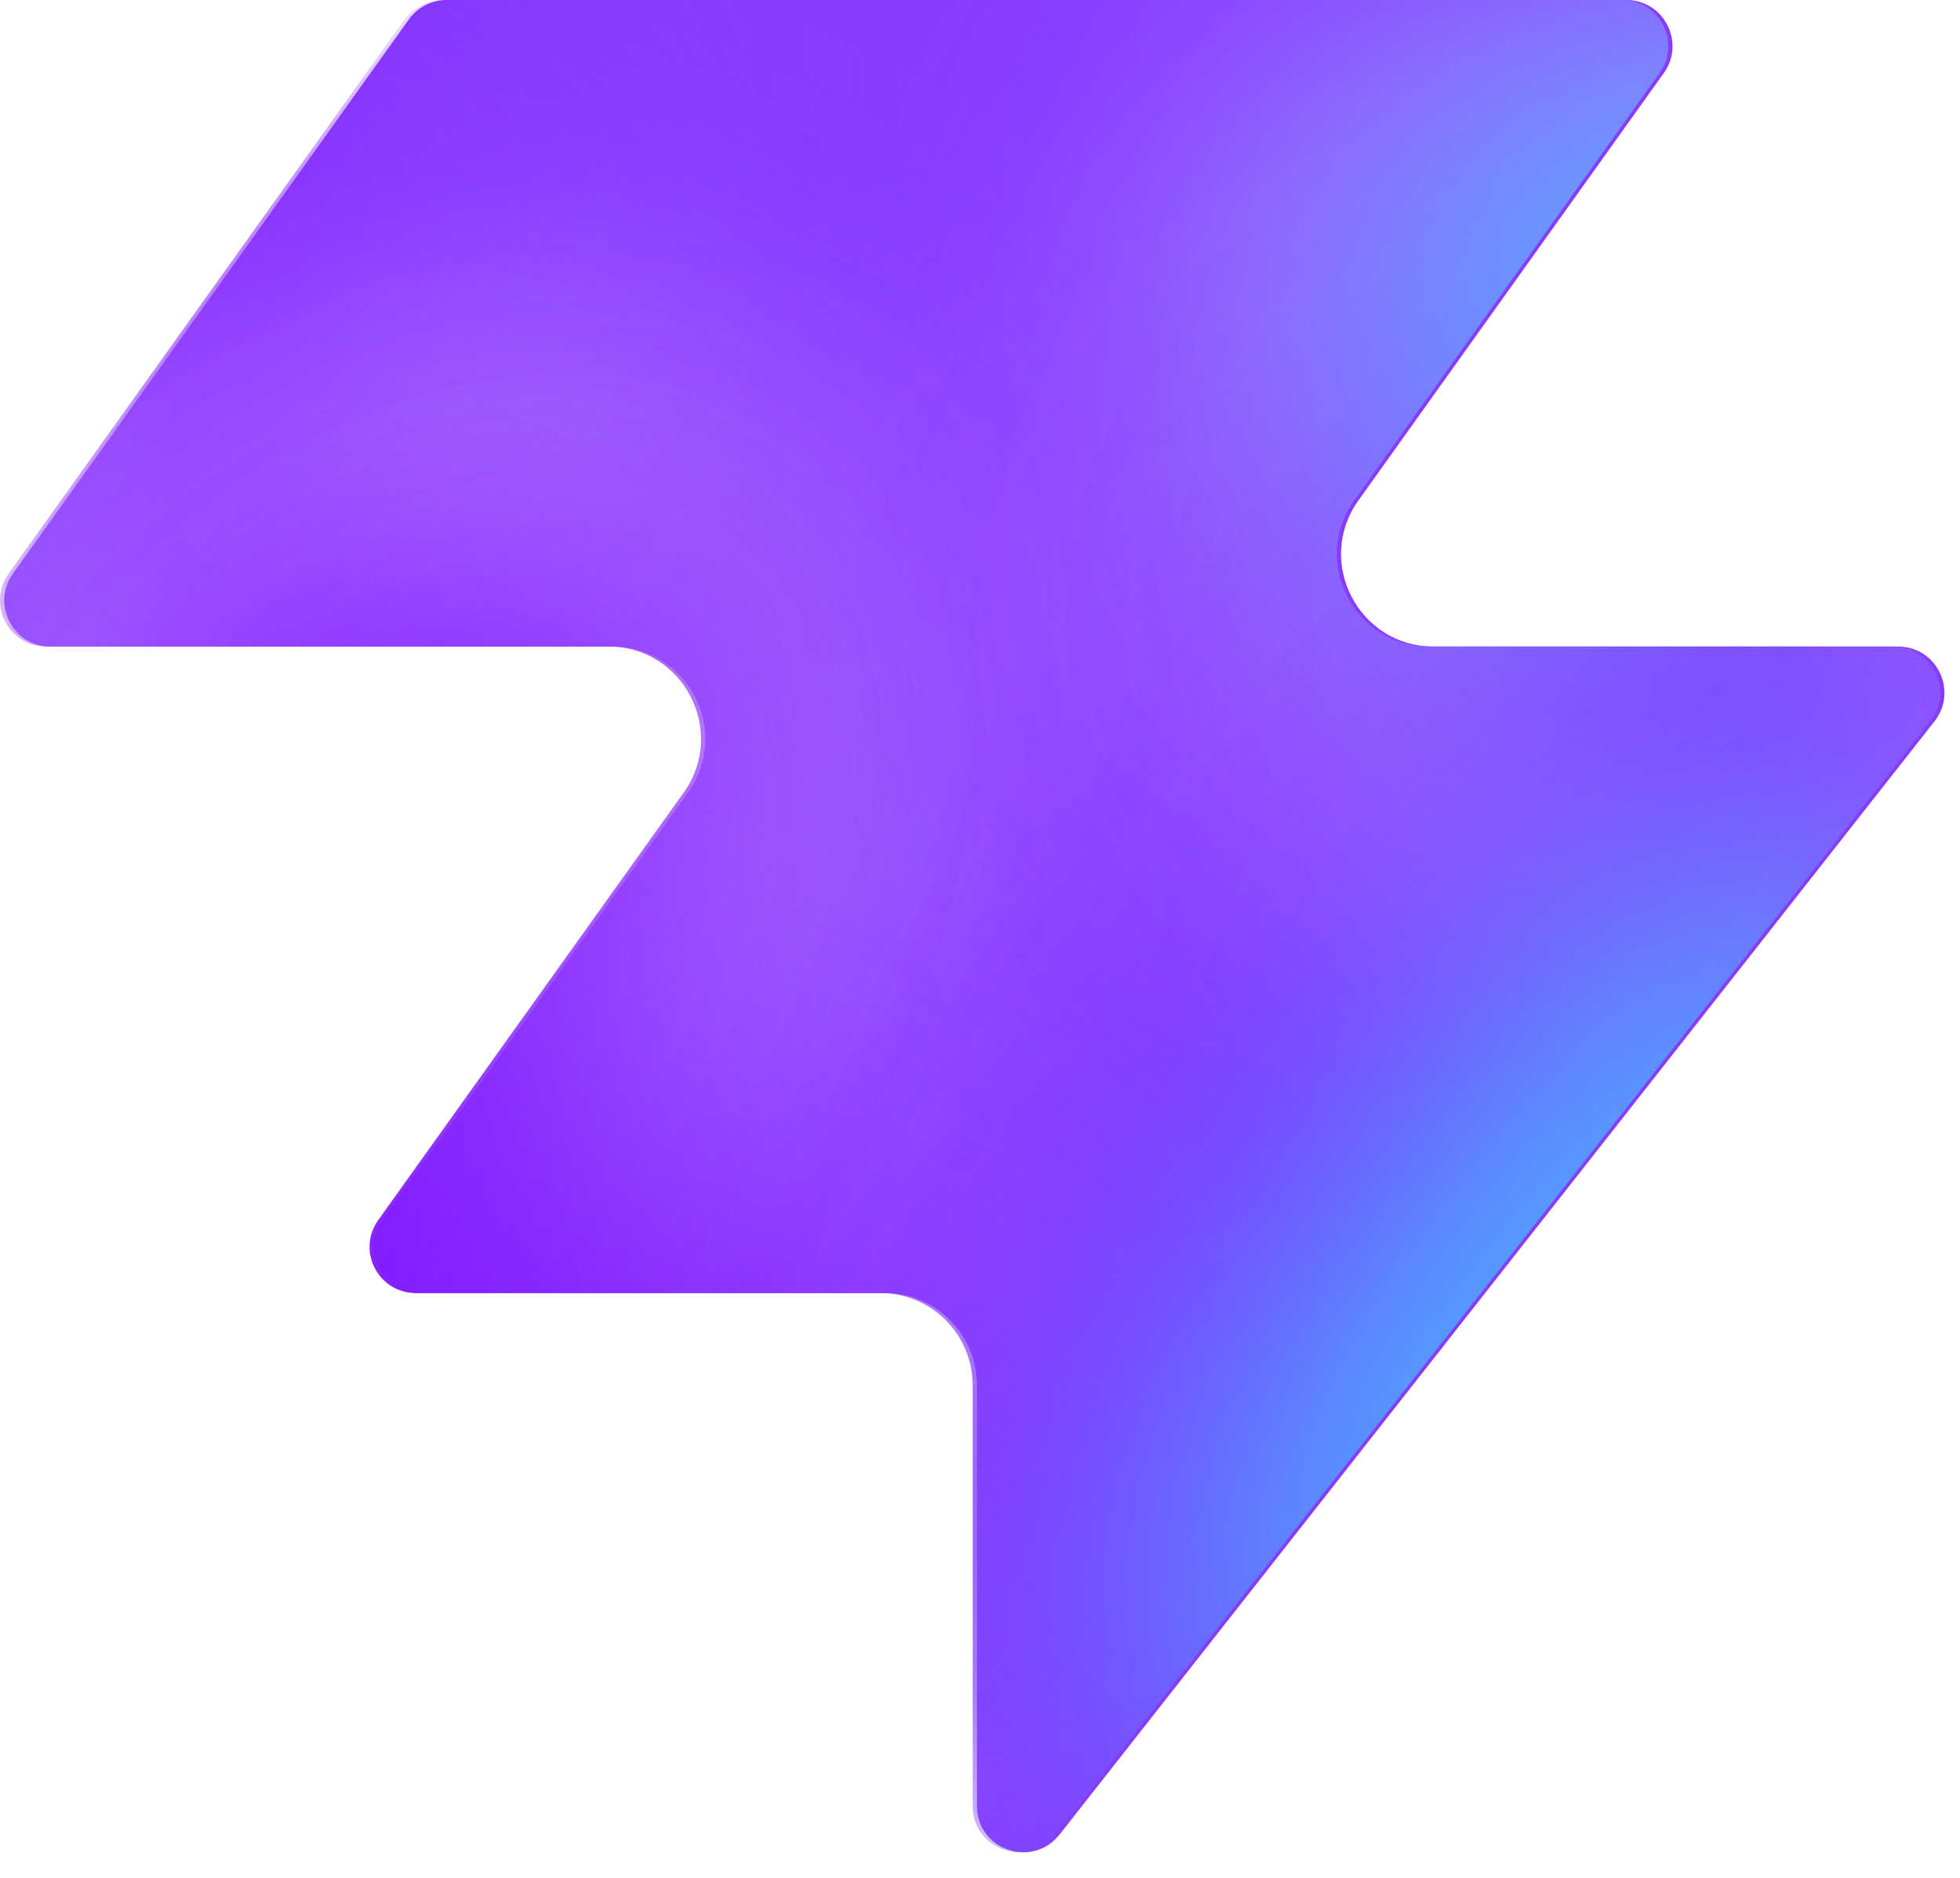
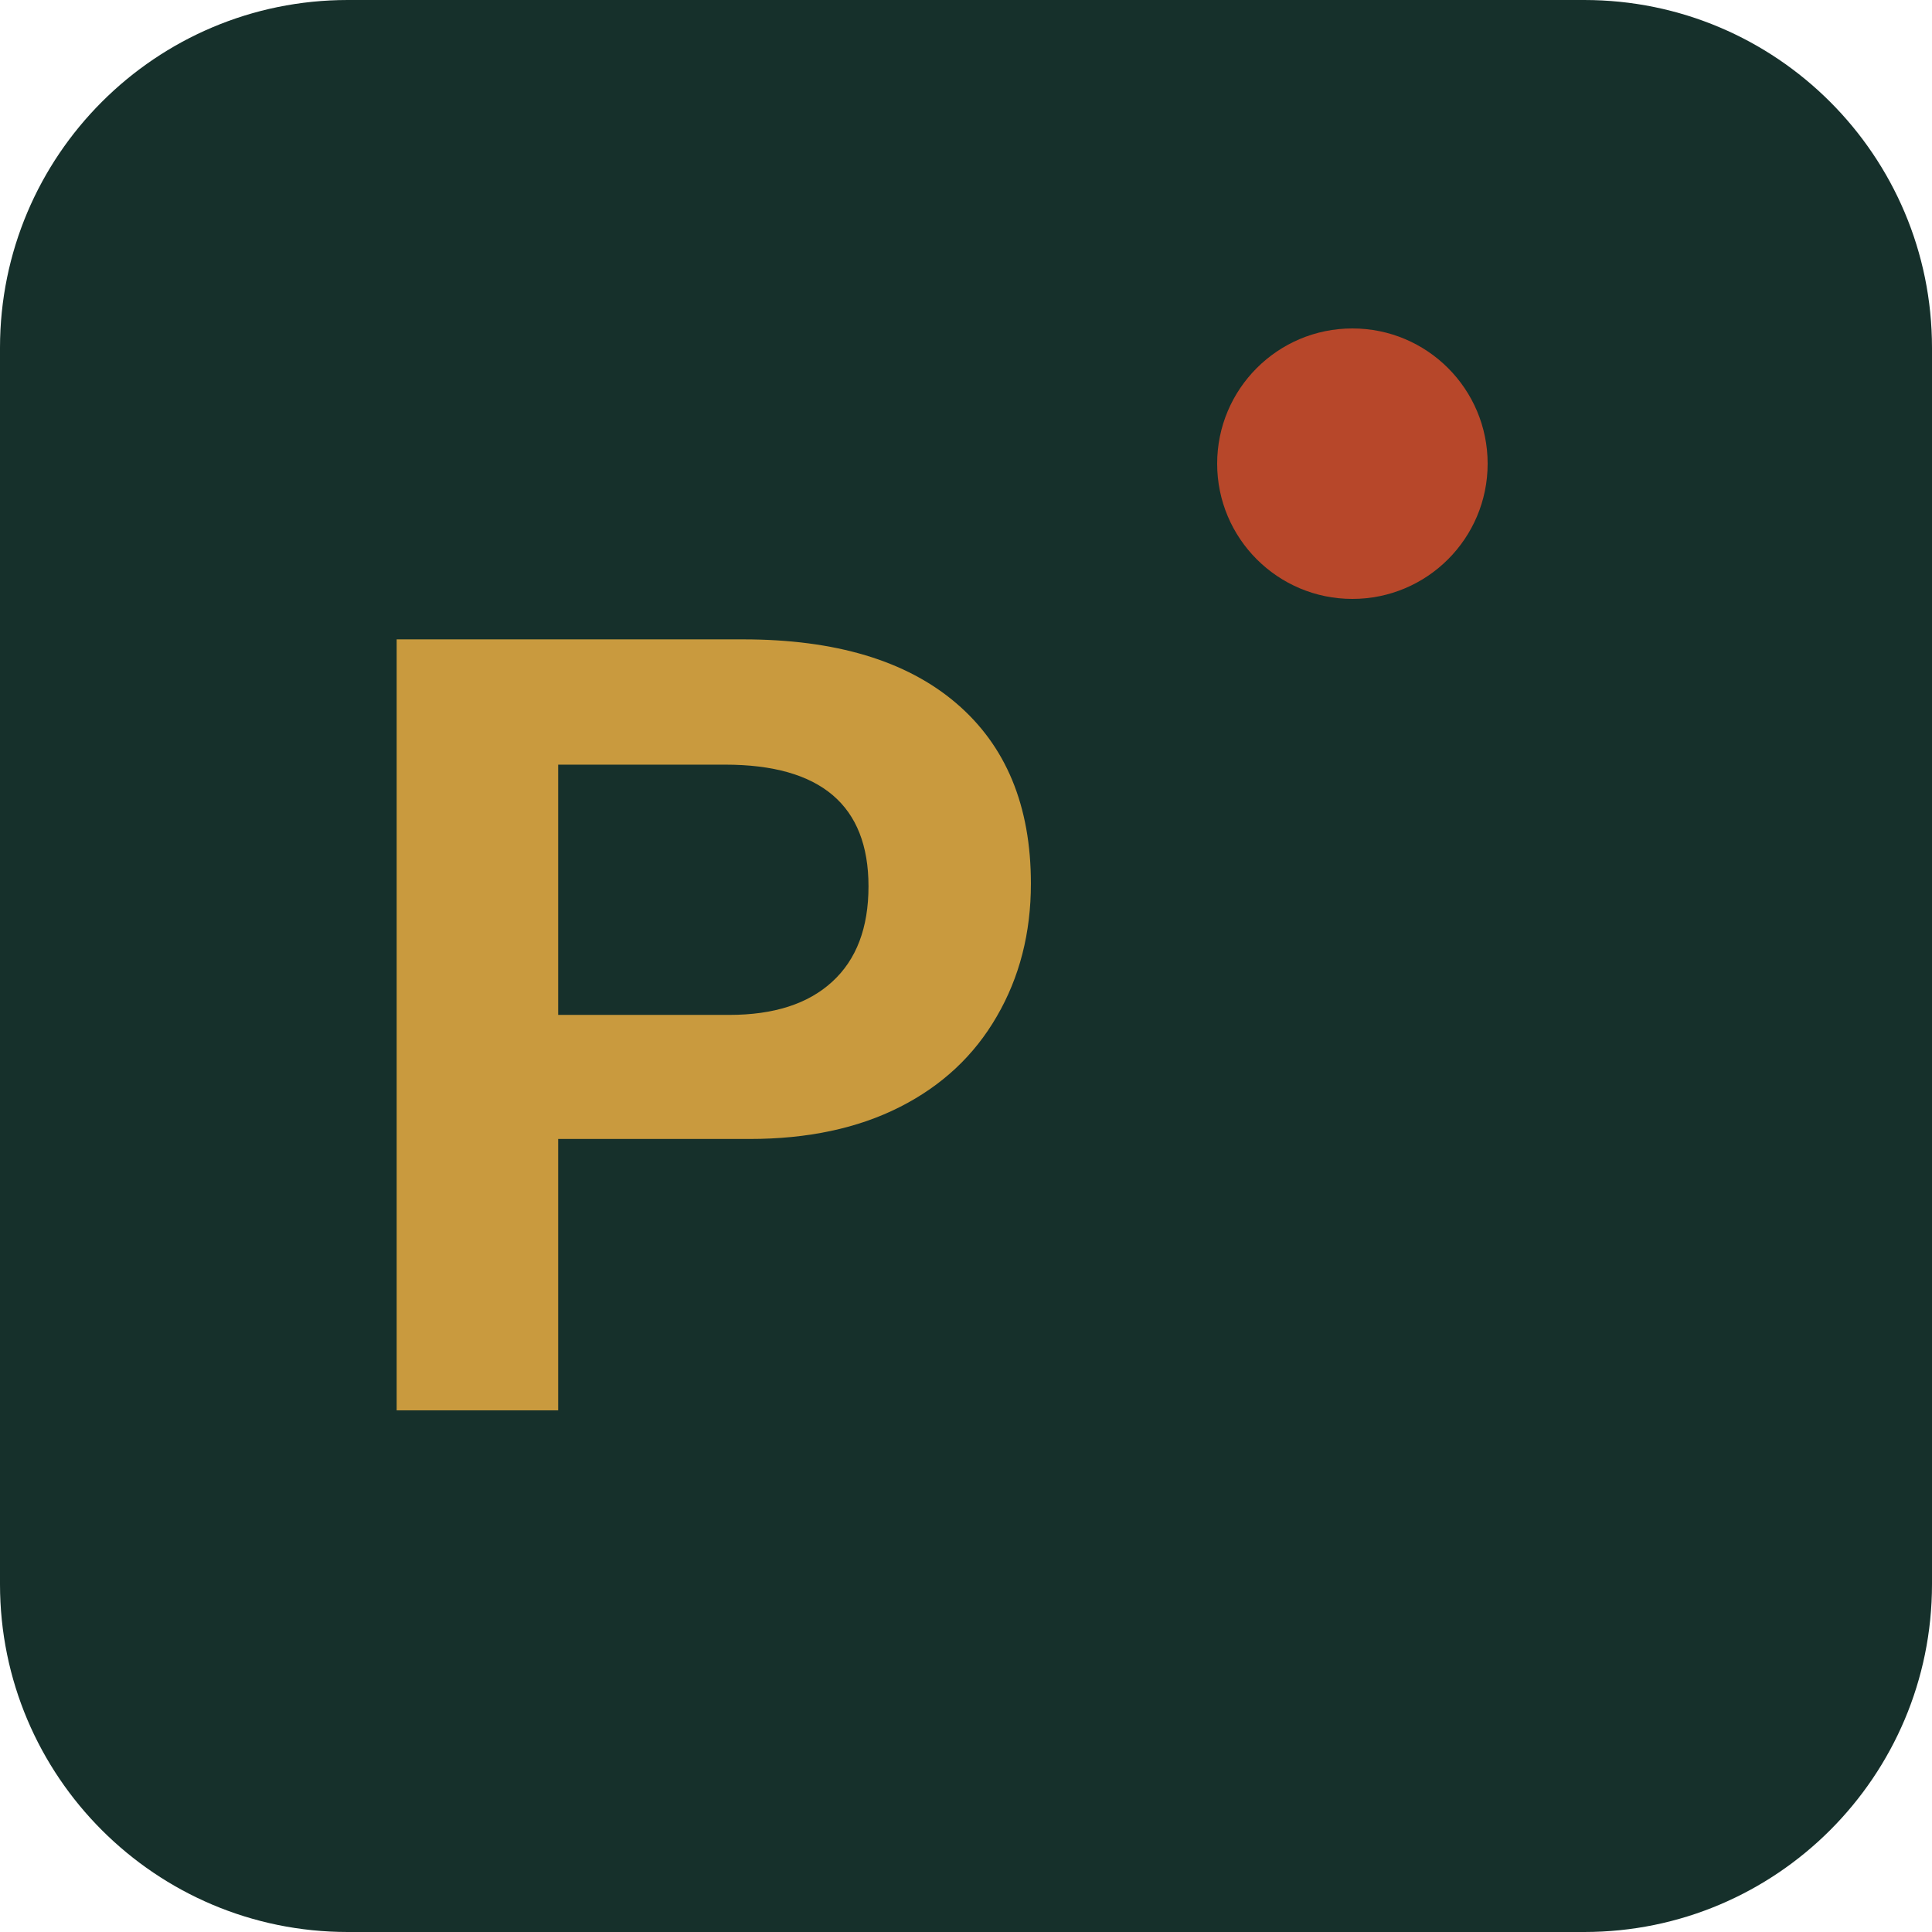
- <svg xmlns="http://www.w3.org/2000/svg" width="48" height="46" fill="none" viewBox="0 0 48 46">
-   <path fill="#863bff" d="M25.946 44.938c-.664.845-2.021.375-2.021-.698V33.937a2.26 2.26 0 0 0-2.262-2.262H10.287c-.92 0-1.456-1.04-.92-1.788l7.48-10.471c1.07-1.497 0-3.578-1.842-3.578H1.237c-.92 0-1.456-1.04-.92-1.788L10.013.474c.214-.297.556-.474.92-.474h28.894c.92 0 1.456 1.04.92 1.788l-7.48 10.471c-1.07 1.498 0 3.579 1.842 3.579h11.377c.943 0 1.473 1.088.89 1.83L25.947 44.94z" style="fill:#863bff;fill:color(display-p3 .525 .23 1);fill-opacity:1" />
-   <mask id="a" width="48" height="46" x="0" y="0" maskUnits="userSpaceOnUse" style="mask-type:alpha">
-     <path fill="#000" d="M25.842 44.938c-.664.844-2.021.375-2.021-.698V33.937a2.26 2.26 0 0 0-2.262-2.262H10.183c-.92 0-1.456-1.04-.92-1.788l7.48-10.471c1.07-1.498 0-3.579-1.842-3.579H1.133c-.92 0-1.456-1.04-.92-1.787L9.91.473c.214-.297.556-.474.92-.474h28.894c.92 0 1.456 1.04.92 1.788l-7.48 10.471c-1.07 1.498 0 3.578 1.842 3.578h11.377c.943 0 1.473 1.088.89 1.832L25.843 44.94z" style="fill:#000;fill-opacity:1" />
-   </mask>
-   <g mask="url(#a)">
-     <g filter="url(#b)">
-       <ellipse cx="5.508" cy="14.704" fill="#ede6ff" rx="5.508" ry="14.704" style="fill:#ede6ff;fill:color(display-p3 .927 .903 1);fill-opacity:1" transform="matrix(.00324 1 1 -.00324 -4.47 31.516)" />
-     </g>
-     <g filter="url(#c)">
-       <ellipse cx="10.399" cy="29.851" fill="#ede6ff" rx="10.399" ry="29.851" style="fill:#ede6ff;fill:color(display-p3 .927 .903 1);fill-opacity:1" transform="matrix(.00324 1 1 -.00324 -39.328 7.883)" />
-     </g>
-     <g filter="url(#d)">
-       <ellipse cx="5.508" cy="30.487" fill="#7e14ff" rx="5.508" ry="30.487" style="fill:#7e14ff;fill:color(display-p3 .492 .077 1);fill-opacity:1" transform="rotate(89.814 -25.913 -14.639)scale(1 -1)" />
-     </g>
-     <g filter="url(#e)">
-       <ellipse cx="5.508" cy="30.599" fill="#7e14ff" rx="5.508" ry="30.599" style="fill:#7e14ff;fill:color(display-p3 .492 .077 1);fill-opacity:1" transform="rotate(89.814 -32.644 -3.334)scale(1 -1)" />
-     </g>
-     <g filter="url(#f)">
-       <ellipse cx="5.508" cy="30.599" fill="#7e14ff" rx="5.508" ry="30.599" style="fill:#7e14ff;fill:color(display-p3 .492 .077 1);fill-opacity:1" transform="matrix(.00324 1 1 -.00324 -34.34 30.47)" />
-     </g>
-     <g filter="url(#g)">
-       <ellipse cx="14.072" cy="22.078" fill="#ede6ff" rx="14.072" ry="22.078" style="fill:#ede6ff;fill:color(display-p3 .927 .903 1);fill-opacity:1" transform="rotate(93.35 24.506 48.493)scale(-1 1)" />
-     </g>
-     <g filter="url(#h)">
-       <ellipse cx="3.47" cy="21.501" fill="#7e14ff" rx="3.47" ry="21.501" style="fill:#7e14ff;fill:color(display-p3 .492 .077 1);fill-opacity:1" transform="rotate(89.009 28.708 47.59)scale(-1 1)" />
-     </g>
-     <g filter="url(#i)">
-       <ellipse cx="3.47" cy="21.501" fill="#7e14ff" rx="3.47" ry="21.501" style="fill:#7e14ff;fill:color(display-p3 .492 .077 1);fill-opacity:1" transform="rotate(89.009 28.708 47.59)scale(-1 1)" />
-     </g>
-     <g filter="url(#j)">
-       <ellipse cx=".387" cy="8.972" fill="#7e14ff" rx="4.407" ry="29.108" style="fill:#7e14ff;fill:color(display-p3 .492 .077 1);fill-opacity:1" transform="rotate(39.51 .387 8.972)" />
-     </g>
-     <g filter="url(#k)">
-       <ellipse cx="47.523" cy="-6.092" fill="#7e14ff" rx="4.407" ry="29.108" style="fill:#7e14ff;fill:color(display-p3 .492 .077 1);fill-opacity:1" transform="rotate(37.892 47.523 -6.092)" />
-     </g>
-     <g filter="url(#l)">
-       <ellipse cx="41.412" cy="6.333" fill="#47bfff" rx="5.971" ry="9.665" style="fill:#47bfff;fill:color(display-p3 .28 .748 1);fill-opacity:1" transform="rotate(37.892 41.412 6.333)" />
-     </g>
-     <g filter="url(#m)">
-       <ellipse cx="-1.879" cy="38.332" fill="#7e14ff" rx="4.407" ry="29.108" style="fill:#7e14ff;fill:color(display-p3 .492 .077 1);fill-opacity:1" transform="rotate(37.892 -1.88 38.332)" />
-     </g>
-     <g filter="url(#n)">
-       <ellipse cx="-1.879" cy="38.332" fill="#7e14ff" rx="4.407" ry="29.108" style="fill:#7e14ff;fill:color(display-p3 .492 .077 1);fill-opacity:1" transform="rotate(37.892 -1.88 38.332)" />
-     </g>
-     <g filter="url(#o)">
-       <ellipse cx="35.651" cy="29.907" fill="#7e14ff" rx="4.407" ry="29.108" style="fill:#7e14ff;fill:color(display-p3 .492 .077 1);fill-opacity:1" transform="rotate(37.892 35.651 29.907)" />
-     </g>
-     <g filter="url(#p)">
-       <ellipse cx="38.418" cy="32.4" fill="#47bfff" rx="5.971" ry="15.297" style="fill:#47bfff;fill:color(display-p3 .28 .748 1);fill-opacity:1" transform="rotate(37.892 38.418 32.4)" />
-     </g>
-   </g>
-   <defs>
-     <filter id="b" width="60.045" height="41.654" x="-19.77" y="16.149" color-interpolation-filters="sRGB" filterUnits="userSpaceOnUse">
-       <feFlood flood-opacity="0" result="BackgroundImageFix" />
-       <feBlend in="SourceGraphic" in2="BackgroundImageFix" result="shape" />
-       <feGaussianBlur result="effect1_foregroundBlur_2002_17158" stdDeviation="7.659" />
-     </filter>
-     <filter id="c" width="90.34" height="51.437" x="-54.613" y="-7.533" color-interpolation-filters="sRGB" filterUnits="userSpaceOnUse">
-       <feFlood flood-opacity="0" result="BackgroundImageFix" />
-       <feBlend in="SourceGraphic" in2="BackgroundImageFix" result="shape" />
-       <feGaussianBlur result="effect1_foregroundBlur_2002_17158" stdDeviation="7.659" />
-     </filter>
-     <filter id="d" width="79.355" height="29.4" x="-49.64" y="2.03" color-interpolation-filters="sRGB" filterUnits="userSpaceOnUse">
-       <feFlood flood-opacity="0" result="BackgroundImageFix" />
-       <feBlend in="SourceGraphic" in2="BackgroundImageFix" result="shape" />
-       <feGaussianBlur result="effect1_foregroundBlur_2002_17158" stdDeviation="4.596" />
-     </filter>
-     <filter id="e" width="79.579" height="29.4" x="-45.045" y="20.029" color-interpolation-filters="sRGB" filterUnits="userSpaceOnUse">
-       <feFlood flood-opacity="0" result="BackgroundImageFix" />
-       <feBlend in="SourceGraphic" in2="BackgroundImageFix" result="shape" />
-       <feGaussianBlur result="effect1_foregroundBlur_2002_17158" stdDeviation="4.596" />
-     </filter>
-     <filter id="f" width="79.579" height="29.4" x="-43.513" y="21.178" color-interpolation-filters="sRGB" filterUnits="userSpaceOnUse">
-       <feFlood flood-opacity="0" result="BackgroundImageFix" />
-       <feBlend in="SourceGraphic" in2="BackgroundImageFix" result="shape" />
-       <feGaussianBlur result="effect1_foregroundBlur_2002_17158" stdDeviation="4.596" />
-     </filter>
-     <filter id="g" width="74.749" height="58.852" x="15.756" y="-17.901" color-interpolation-filters="sRGB" filterUnits="userSpaceOnUse">
-       <feFlood flood-opacity="0" result="BackgroundImageFix" />
-       <feBlend in="SourceGraphic" in2="BackgroundImageFix" result="shape" />
-       <feGaussianBlur result="effect1_foregroundBlur_2002_17158" stdDeviation="7.659" />
-     </filter>
-     <filter id="h" width="61.377" height="25.362" x="23.548" y="2.284" color-interpolation-filters="sRGB" filterUnits="userSpaceOnUse">
-       <feFlood flood-opacity="0" result="BackgroundImageFix" />
-       <feBlend in="SourceGraphic" in2="BackgroundImageFix" result="shape" />
-       <feGaussianBlur result="effect1_foregroundBlur_2002_17158" stdDeviation="4.596" />
-     </filter>
-     <filter id="i" width="61.377" height="25.362" x="23.548" y="2.284" color-interpolation-filters="sRGB" filterUnits="userSpaceOnUse">
-       <feFlood flood-opacity="0" result="BackgroundImageFix" />
-       <feBlend in="SourceGraphic" in2="BackgroundImageFix" result="shape" />
-       <feGaussianBlur result="effect1_foregroundBlur_2002_17158" stdDeviation="4.596" />
-     </filter>
-     <filter id="j" width="56.045" height="63.649" x="-27.636" y="-22.853" color-interpolation-filters="sRGB" filterUnits="userSpaceOnUse">
-       <feFlood flood-opacity="0" result="BackgroundImageFix" />
-       <feBlend in="SourceGraphic" in2="BackgroundImageFix" result="shape" />
-       <feGaussianBlur result="effect1_foregroundBlur_2002_17158" stdDeviation="4.596" />
-     </filter>
-     <filter id="k" width="54.814" height="64.646" x="20.116" y="-38.415" color-interpolation-filters="sRGB" filterUnits="userSpaceOnUse">
-       <feFlood flood-opacity="0" result="BackgroundImageFix" />
-       <feBlend in="SourceGraphic" in2="BackgroundImageFix" result="shape" />
-       <feGaussianBlur result="effect1_foregroundBlur_2002_17158" stdDeviation="4.596" />
-     </filter>
-     <filter id="l" width="33.541" height="35.313" x="24.641" y="-11.323" color-interpolation-filters="sRGB" filterUnits="userSpaceOnUse">
-       <feFlood flood-opacity="0" result="BackgroundImageFix" />
-       <feBlend in="SourceGraphic" in2="BackgroundImageFix" result="shape" />
-       <feGaussianBlur result="effect1_foregroundBlur_2002_17158" stdDeviation="4.596" />
-     </filter>
-     <filter id="m" width="54.814" height="64.646" x="-29.286" y="6.009" color-interpolation-filters="sRGB" filterUnits="userSpaceOnUse">
-       <feFlood flood-opacity="0" result="BackgroundImageFix" />
-       <feBlend in="SourceGraphic" in2="BackgroundImageFix" result="shape" />
-       <feGaussianBlur result="effect1_foregroundBlur_2002_17158" stdDeviation="4.596" />
-     </filter>
-     <filter id="n" width="54.814" height="64.646" x="-29.286" y="6.009" color-interpolation-filters="sRGB" filterUnits="userSpaceOnUse">
-       <feFlood flood-opacity="0" result="BackgroundImageFix" />
-       <feBlend in="SourceGraphic" in2="BackgroundImageFix" result="shape" />
-       <feGaussianBlur result="effect1_foregroundBlur_2002_17158" stdDeviation="4.596" />
-     </filter>
-     <filter id="o" width="54.814" height="64.646" x="8.244" y="-2.416" color-interpolation-filters="sRGB" filterUnits="userSpaceOnUse">
-       <feFlood flood-opacity="0" result="BackgroundImageFix" />
-       <feBlend in="SourceGraphic" in2="BackgroundImageFix" result="shape" />
-       <feGaussianBlur result="effect1_foregroundBlur_2002_17158" stdDeviation="4.596" />
-     </filter>
-     <filter id="p" width="39.409" height="43.623" x="18.713" y="10.588" color-interpolation-filters="sRGB" filterUnits="userSpaceOnUse">
-       <feFlood flood-opacity="0" result="BackgroundImageFix" />
-       <feBlend in="SourceGraphic" in2="BackgroundImageFix" result="shape" />
-       <feGaussianBlur result="effect1_foregroundBlur_2002_17158" stdDeviation="4.596" />
-     </filter>
-   </defs>
+ <svg xmlns="http://www.w3.org/2000/svg" viewBox="0 0 100 100">
+   <rect width="100" height="100" rx="18" fill="#16302B" />
+   <circle cx="70" cy="24" r="7" fill="#B7472A" />
+   <text x="36" y="73" font-family="Arial, Helvetica, sans-serif" font-weight="900" font-size="58" fill="#C99A3E" text-anchor="middle">P</text>
</svg>
